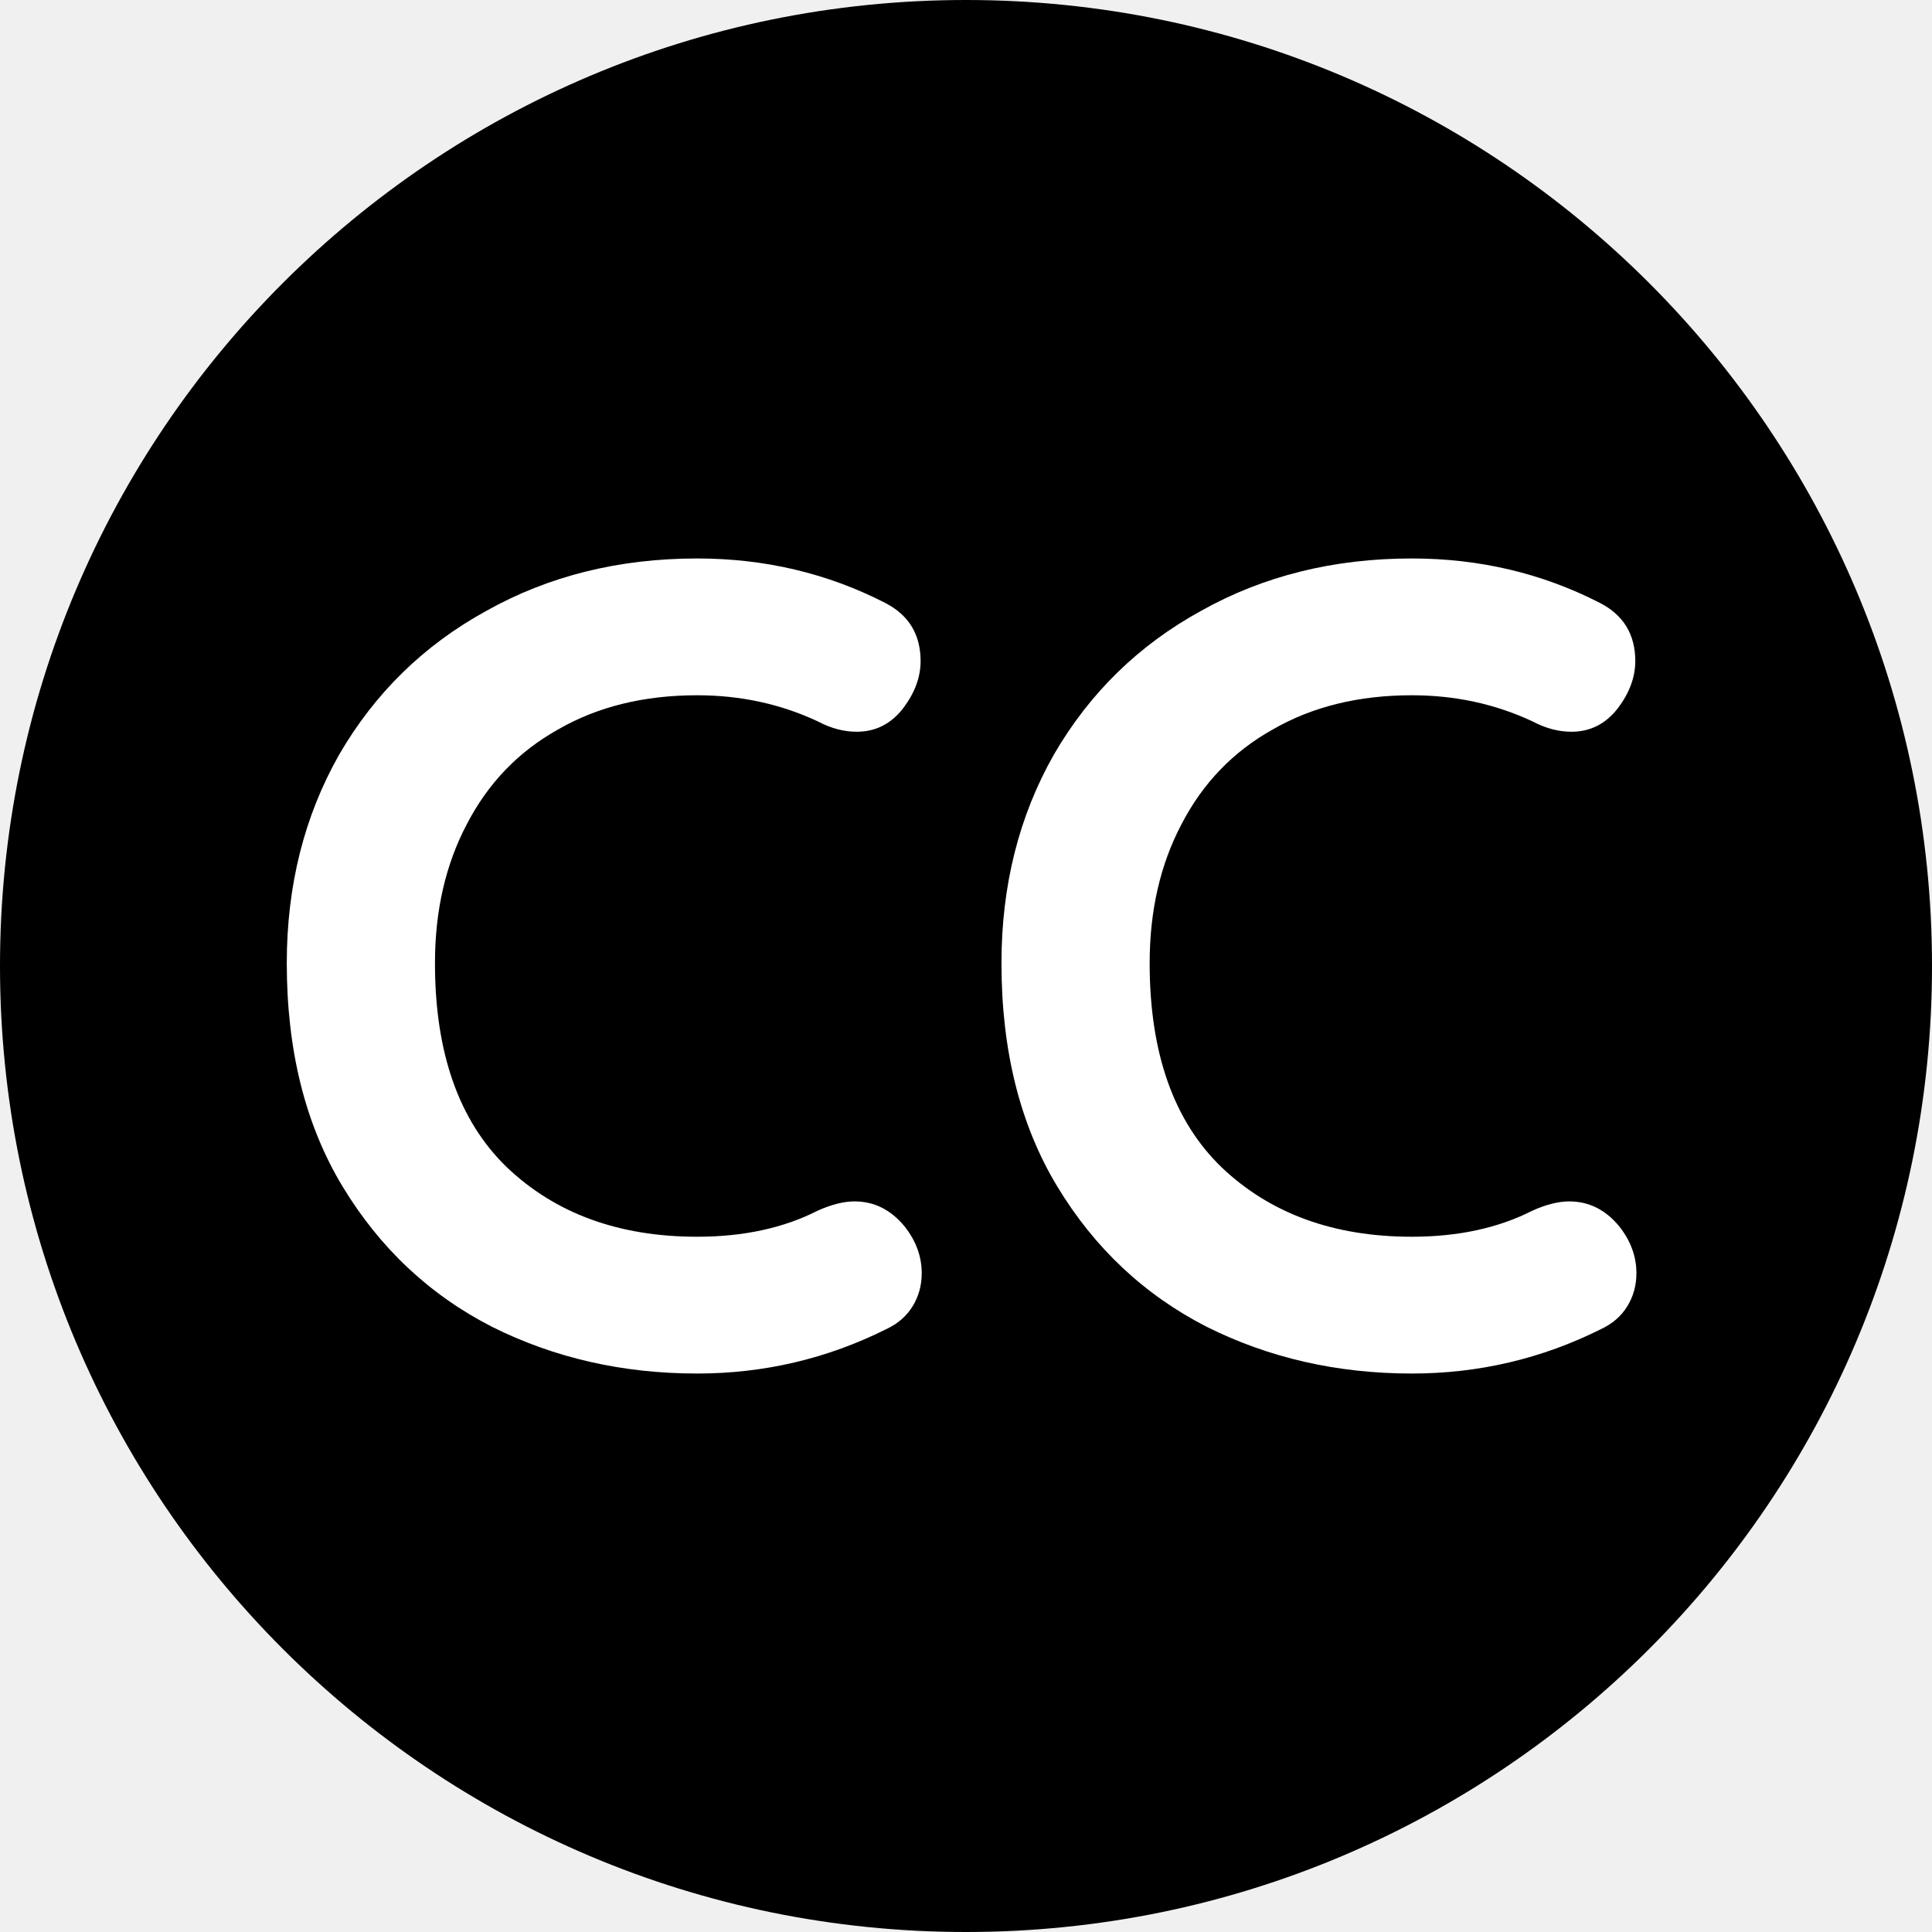
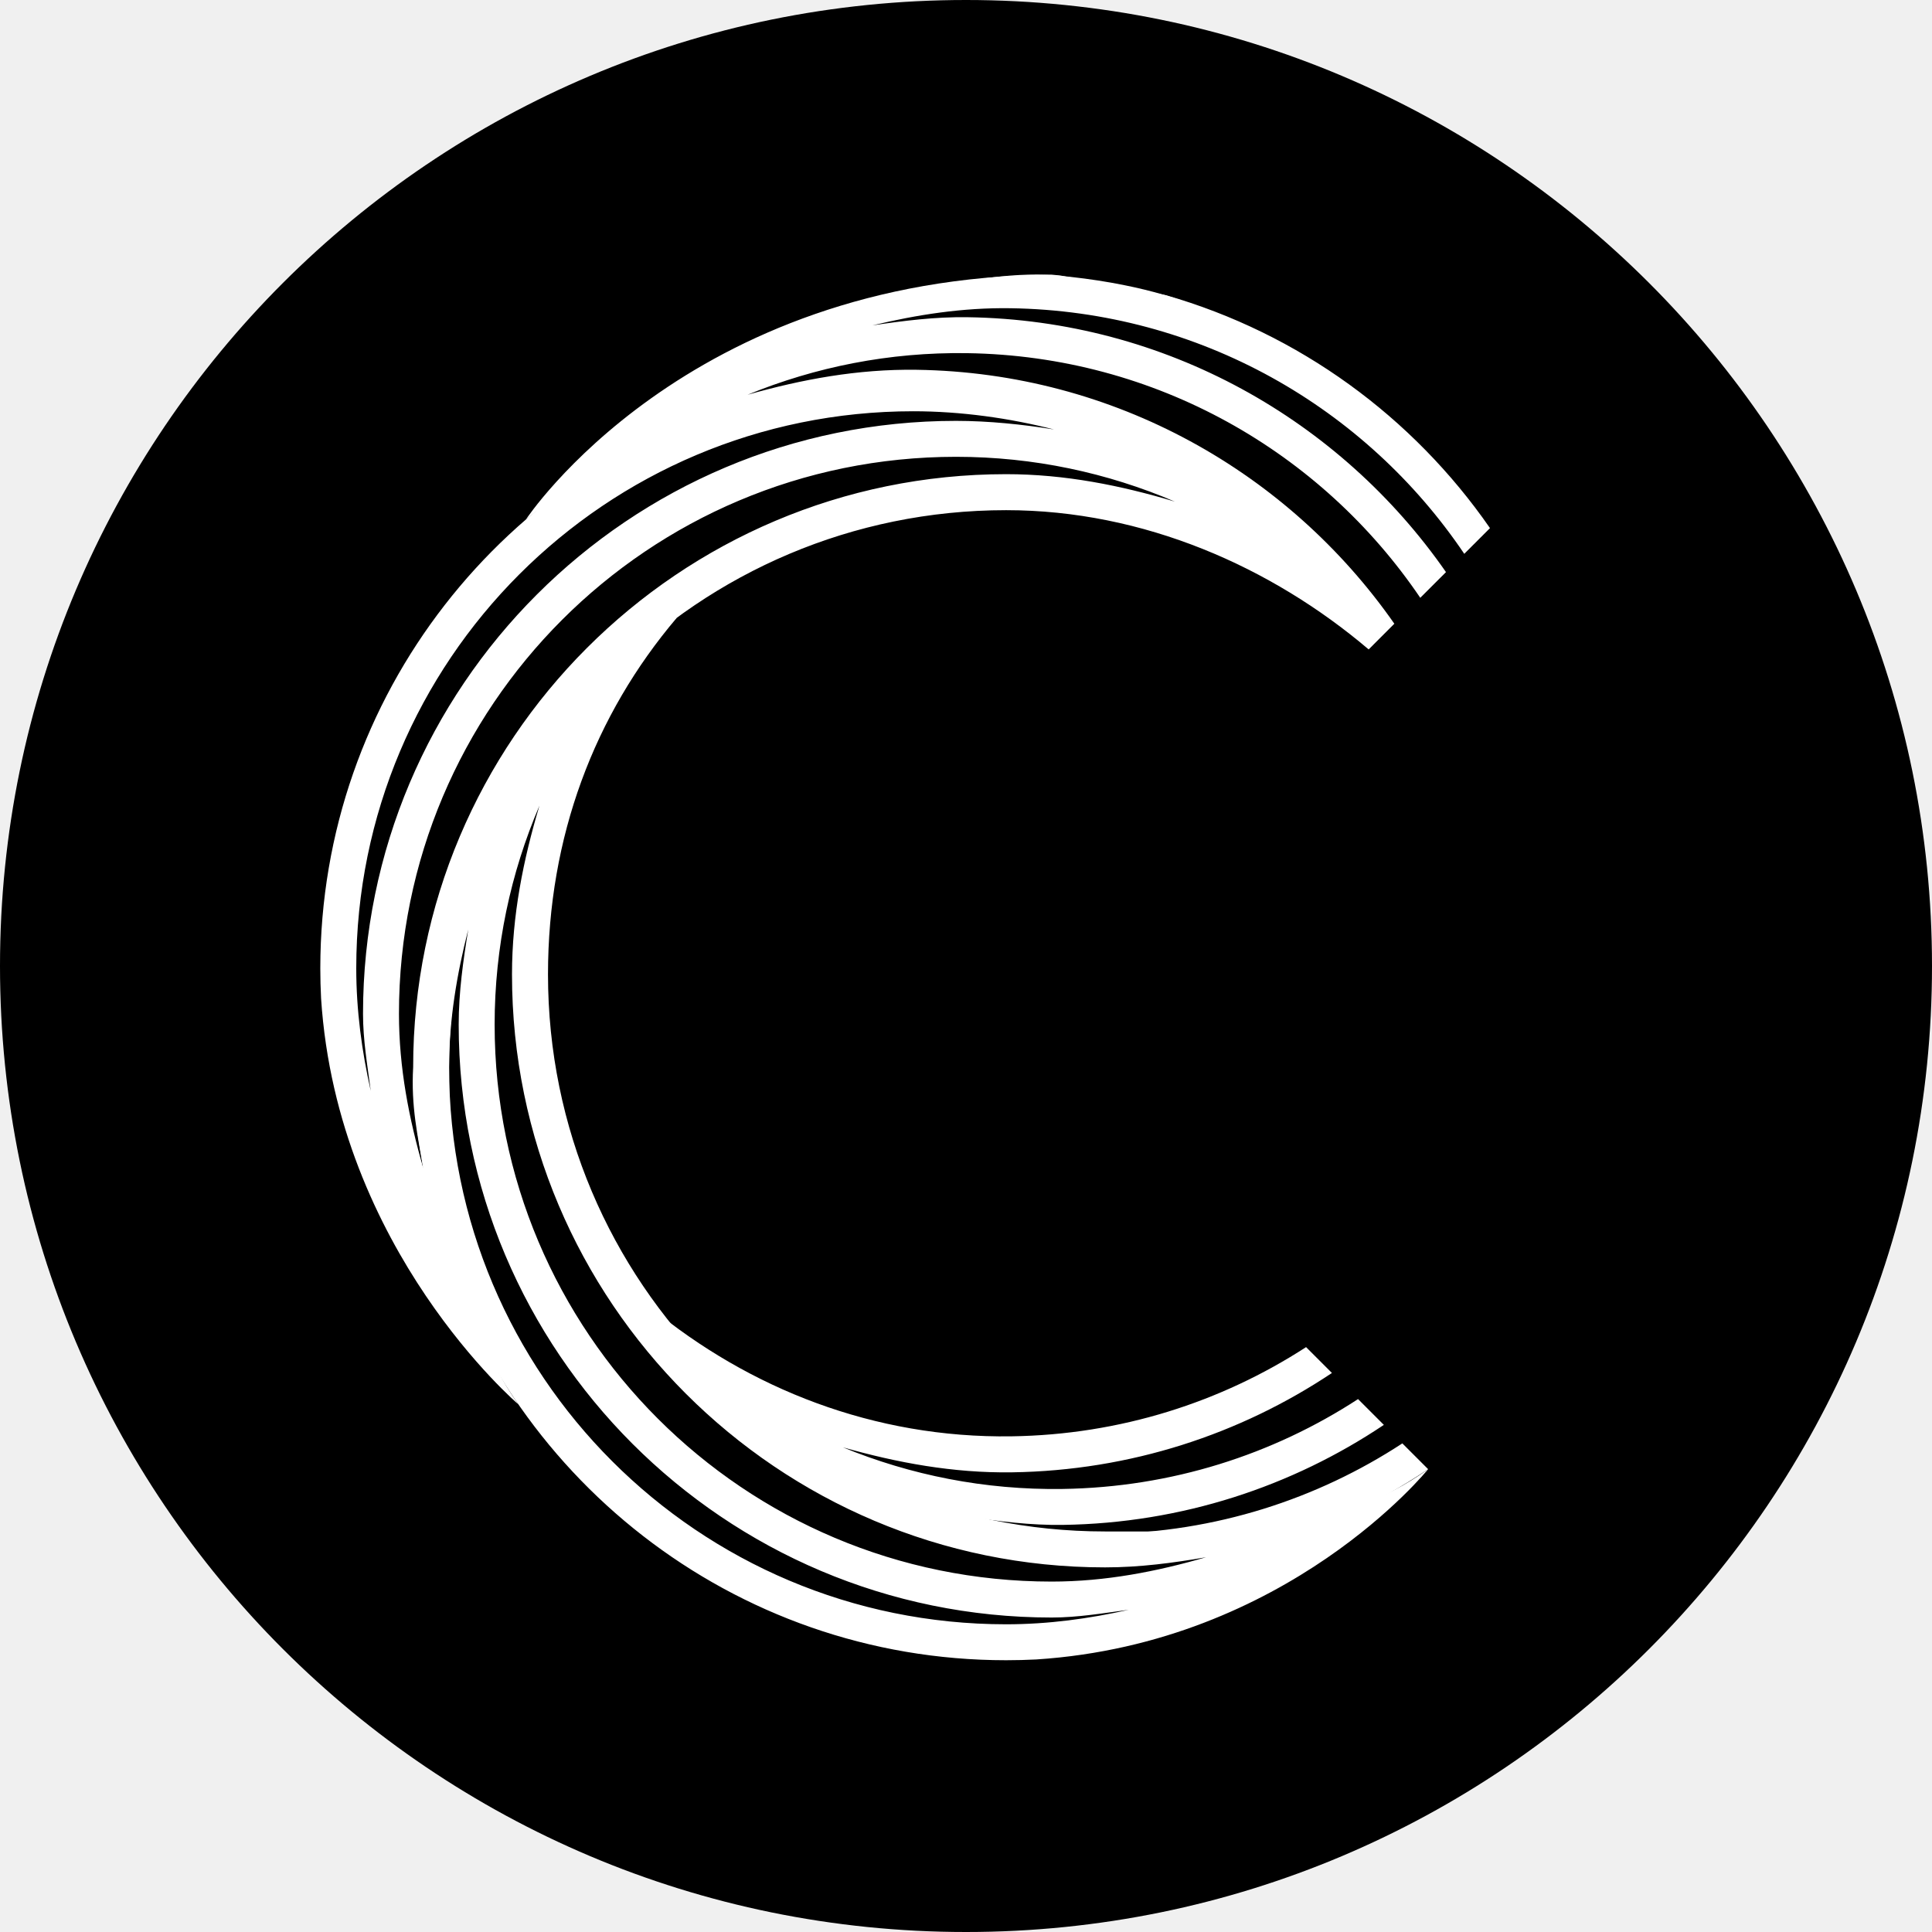
- <svg xmlns="http://www.w3.org/2000/svg" width="128" height="128" viewBox="0 0 128 128" fill="none">
-   <path d="M128 64C128 99.346 99.346 128 64 128C28.654 128 0 99.346 0 64C0 28.654 28.654 0 64 0C99.346 0 128 28.654 128 64Z" fill="black" />
-   <path d="M58.65 39.946C60.211 40.751 60.992 42.035 60.992 43.797C60.992 44.855 60.614 45.887 59.859 46.894C59.053 47.951 58.021 48.48 56.762 48.48C55.906 48.48 55.05 48.253 54.194 47.8C51.727 46.642 49.059 46.063 46.189 46.063C42.664 46.063 39.593 46.818 36.975 48.329C34.357 49.789 32.343 51.878 30.933 54.597C29.523 57.266 28.818 60.337 28.818 63.811C28.818 69.752 30.404 74.259 33.576 77.33C36.799 80.401 41.003 81.937 46.189 81.937C49.26 81.937 51.929 81.358 54.194 80.2C55.101 79.797 55.906 79.596 56.611 79.596C57.92 79.596 59.028 80.15 59.934 81.257C60.69 82.214 61.067 83.246 61.067 84.354C61.067 85.159 60.866 85.889 60.463 86.544C60.06 87.199 59.481 87.702 58.726 88.055C54.799 90.018 50.62 91 46.189 91C41.255 91 36.723 89.968 32.594 87.903C28.466 85.789 25.168 82.692 22.701 78.614C20.234 74.536 19 69.601 19 63.811C19 58.675 20.158 54.069 22.474 49.99C24.841 45.912 28.088 42.74 32.217 40.474C36.346 38.158 41.003 37 46.189 37C50.67 37 54.824 37.982 58.65 39.946Z" fill="white" />
-   <path d="M106.001 39.946C107.561 40.751 108.342 42.035 108.342 43.797C108.342 44.855 107.964 45.887 107.209 46.894C106.403 47.951 105.371 48.48 104.113 48.48C103.257 48.48 102.401 48.253 101.545 47.8C99.078 46.642 96.409 46.063 93.539 46.063C90.015 46.063 86.943 46.818 84.325 48.329C81.707 49.789 79.693 51.878 78.283 54.597C76.873 57.266 76.168 60.337 76.168 63.811C76.168 69.752 77.754 74.259 80.927 77.33C84.149 80.401 88.353 81.937 93.539 81.937C96.61 81.937 99.279 81.358 101.545 80.2C102.451 79.797 103.257 79.596 103.961 79.596C105.271 79.596 106.378 80.15 107.285 81.257C108.04 82.214 108.417 83.246 108.417 84.354C108.417 85.159 108.216 85.889 107.813 86.544C107.41 87.199 106.831 87.702 106.076 88.055C102.149 90.018 97.97 91 93.539 91C88.605 91 84.073 89.968 79.945 87.903C75.816 85.789 72.518 82.692 70.051 78.614C67.584 74.536 66.35 69.601 66.35 63.811C66.35 58.675 67.508 54.069 69.824 49.99C72.191 45.912 75.438 42.74 79.567 40.474C83.696 38.158 88.353 37 93.539 37C98.02 37 102.174 37.982 106.001 39.946Z" fill="white" />
+ <svg xmlns="http://www.w3.org/2000/svg" width="380" height="380" viewBox="0 0 380 380" fill="none">
+   <circle cx="190" cy="190" r="190" fill="black" />
+   <path d="M128.002 257.179C128.002 257.179 143.403 301.547 210.909 307.619L205.358 304.47L243.646 303.77L240.548 305.671L248.048 304.27C259.88 300.881 270.932 295.669 280.894 288.966L275.824 283.896C259.044 294.871 239.049 301.381 217.497 301.696C208.101 301.834 199.107 300.417 190.374 298.324C196.505 299.227 202.675 300.021 209.071 299.928C232.438 299.586 254.105 292.377 272.186 280.257L267.112 275.183C250.369 286.086 230.441 292.544 208.969 292.859C193.68 293.082 179.098 290.131 165.802 284.678C176.433 287.687 187.448 289.758 199.055 289.588C222.338 289.247 243.934 282.089 261.975 270.047L256.889 264.961C240.189 275.783 220.338 282.194 198.954 282.507C171.908 282.903 147.341 273.117 128.002 257.179V257.179Z" fill="white" />
+   <path d="M170.899 74.144C170.877 74.146 170.854 74.146 170.831 74.148L149.127 77.865C99.531 91.289 63 136.633 63 190.453C63 192.442 63.053 194.417 63.153 196.38C66.365 245.92 101.965 276.229 101.965 276.229C89.037 258.244 88.328 233.774 88.328 209.912C88.328 149.358 137.342 100.344 197.896 100.344C224.945 100.344 250.095 111.513 269.199 127.732C269.199 127.732 251.526 75.45 170.898 74.144L170.899 74.144ZM179.635 80.889C189.033 80.889 198.607 82.249 207.308 84.47C201.191 83.477 194.431 82.778 188.035 82.778C123.659 82.778 71.401 135.037 71.401 199.412C71.401 204.603 72.264 209.556 72.923 214.568C71.174 206.79 70.071 198.762 70.071 190.453C70.071 129.899 119.081 80.889 179.635 80.889V80.889ZM188.035 89.848C203.325 89.848 217.861 93.011 231.077 98.658C220.491 95.494 209.506 93.263 197.897 93.263C133.522 93.263 81.263 145.537 81.263 209.912C80.83 217.602 82.138 223.295 83.259 229.782C80.449 220.079 78.47 210.026 78.47 199.412C78.47 138.858 127.48 89.848 188.035 89.848V89.848Z" fill="white" />
+   <path d="M133.119 121.509C133.119 121.509 83.605 137.8 81.627 216.962C81.688 217.948 81.77 219.178 81.885 220.452L85.305 240.42C98.729 290.015 144.073 326.546 197.893 326.546C199.882 326.546 201.857 326.494 203.82 326.394C253.36 323.182 280.894 288.966 280.894 288.966C262.909 301.894 241.214 301.219 217.352 301.219C156.798 301.219 107.784 252.205 107.784 191.65C107.784 164.602 116.9 140.612 133.119 121.509L133.119 121.509ZM106.098 158.471C102.934 169.057 100.703 180.041 100.703 191.65C100.703 256.026 152.977 308.284 217.353 308.284C224.159 308.284 230.735 307.41 237.222 306.289C227.52 309.099 217.466 311.077 206.852 311.077C146.298 311.077 97.288 262.067 97.288 201.513C97.288 186.223 100.451 171.686 106.098 158.471V158.471ZM92.096 182.84C91.104 188.958 90.219 195.117 90.219 201.513C90.219 265.888 142.477 318.147 206.852 318.147C212.043 318.147 216.996 317.283 222.008 316.625C214.23 318.374 206.203 319.477 197.893 319.477C137.339 319.477 88.329 270.467 88.329 209.912C88.329 200.515 89.876 191.542 92.096 182.84V182.84Z" fill="white" />
+   <path d="M206.837 54.02C134.794 54.566 103.442 102.179 103.442 102.179C122.78 86.241 153.141 79.417 180.187 79.813C217.298 80.356 249.8 99.249 269.201 127.733L274.251 122.679C253.5 92.967 219.258 73.302 180.289 72.732C168.681 72.562 157.666 74.633 147.035 77.642C160.331 72.189 174.914 69.238 190.202 69.461C227.401 70.005 259.965 88.985 279.349 117.581L284.407 112.527C263.67 82.708 229.36 62.963 190.304 62.392C183.909 62.298 177.735 63.093 171.604 63.996C180.337 61.903 189.334 60.486 198.731 60.624C236.009 61.169 268.634 80.233 288.003 108.931L293.061 103.873C277.925 82.025 255.509 65.564 229.277 58.049L208.531 54.184L206.837 54.02Z" fill="white" />
+   <path d="M227.888 61.844L233.665 59.59C233.665 59.59 224.233 55.584 207.336 54.145C190.439 52.705 161.001 62.492 161.001 62.492L197.877 59.189L227.888 61.844Z" fill="white" />
+   <path d="M85.305 240.42C85.305 240.42 82.351 226.391 81.885 220.452C81.361 213.761 83.956 210.726 83.956 210.726L88.577 233.659L85.305 240.42Z" fill="white" />
</svg>
